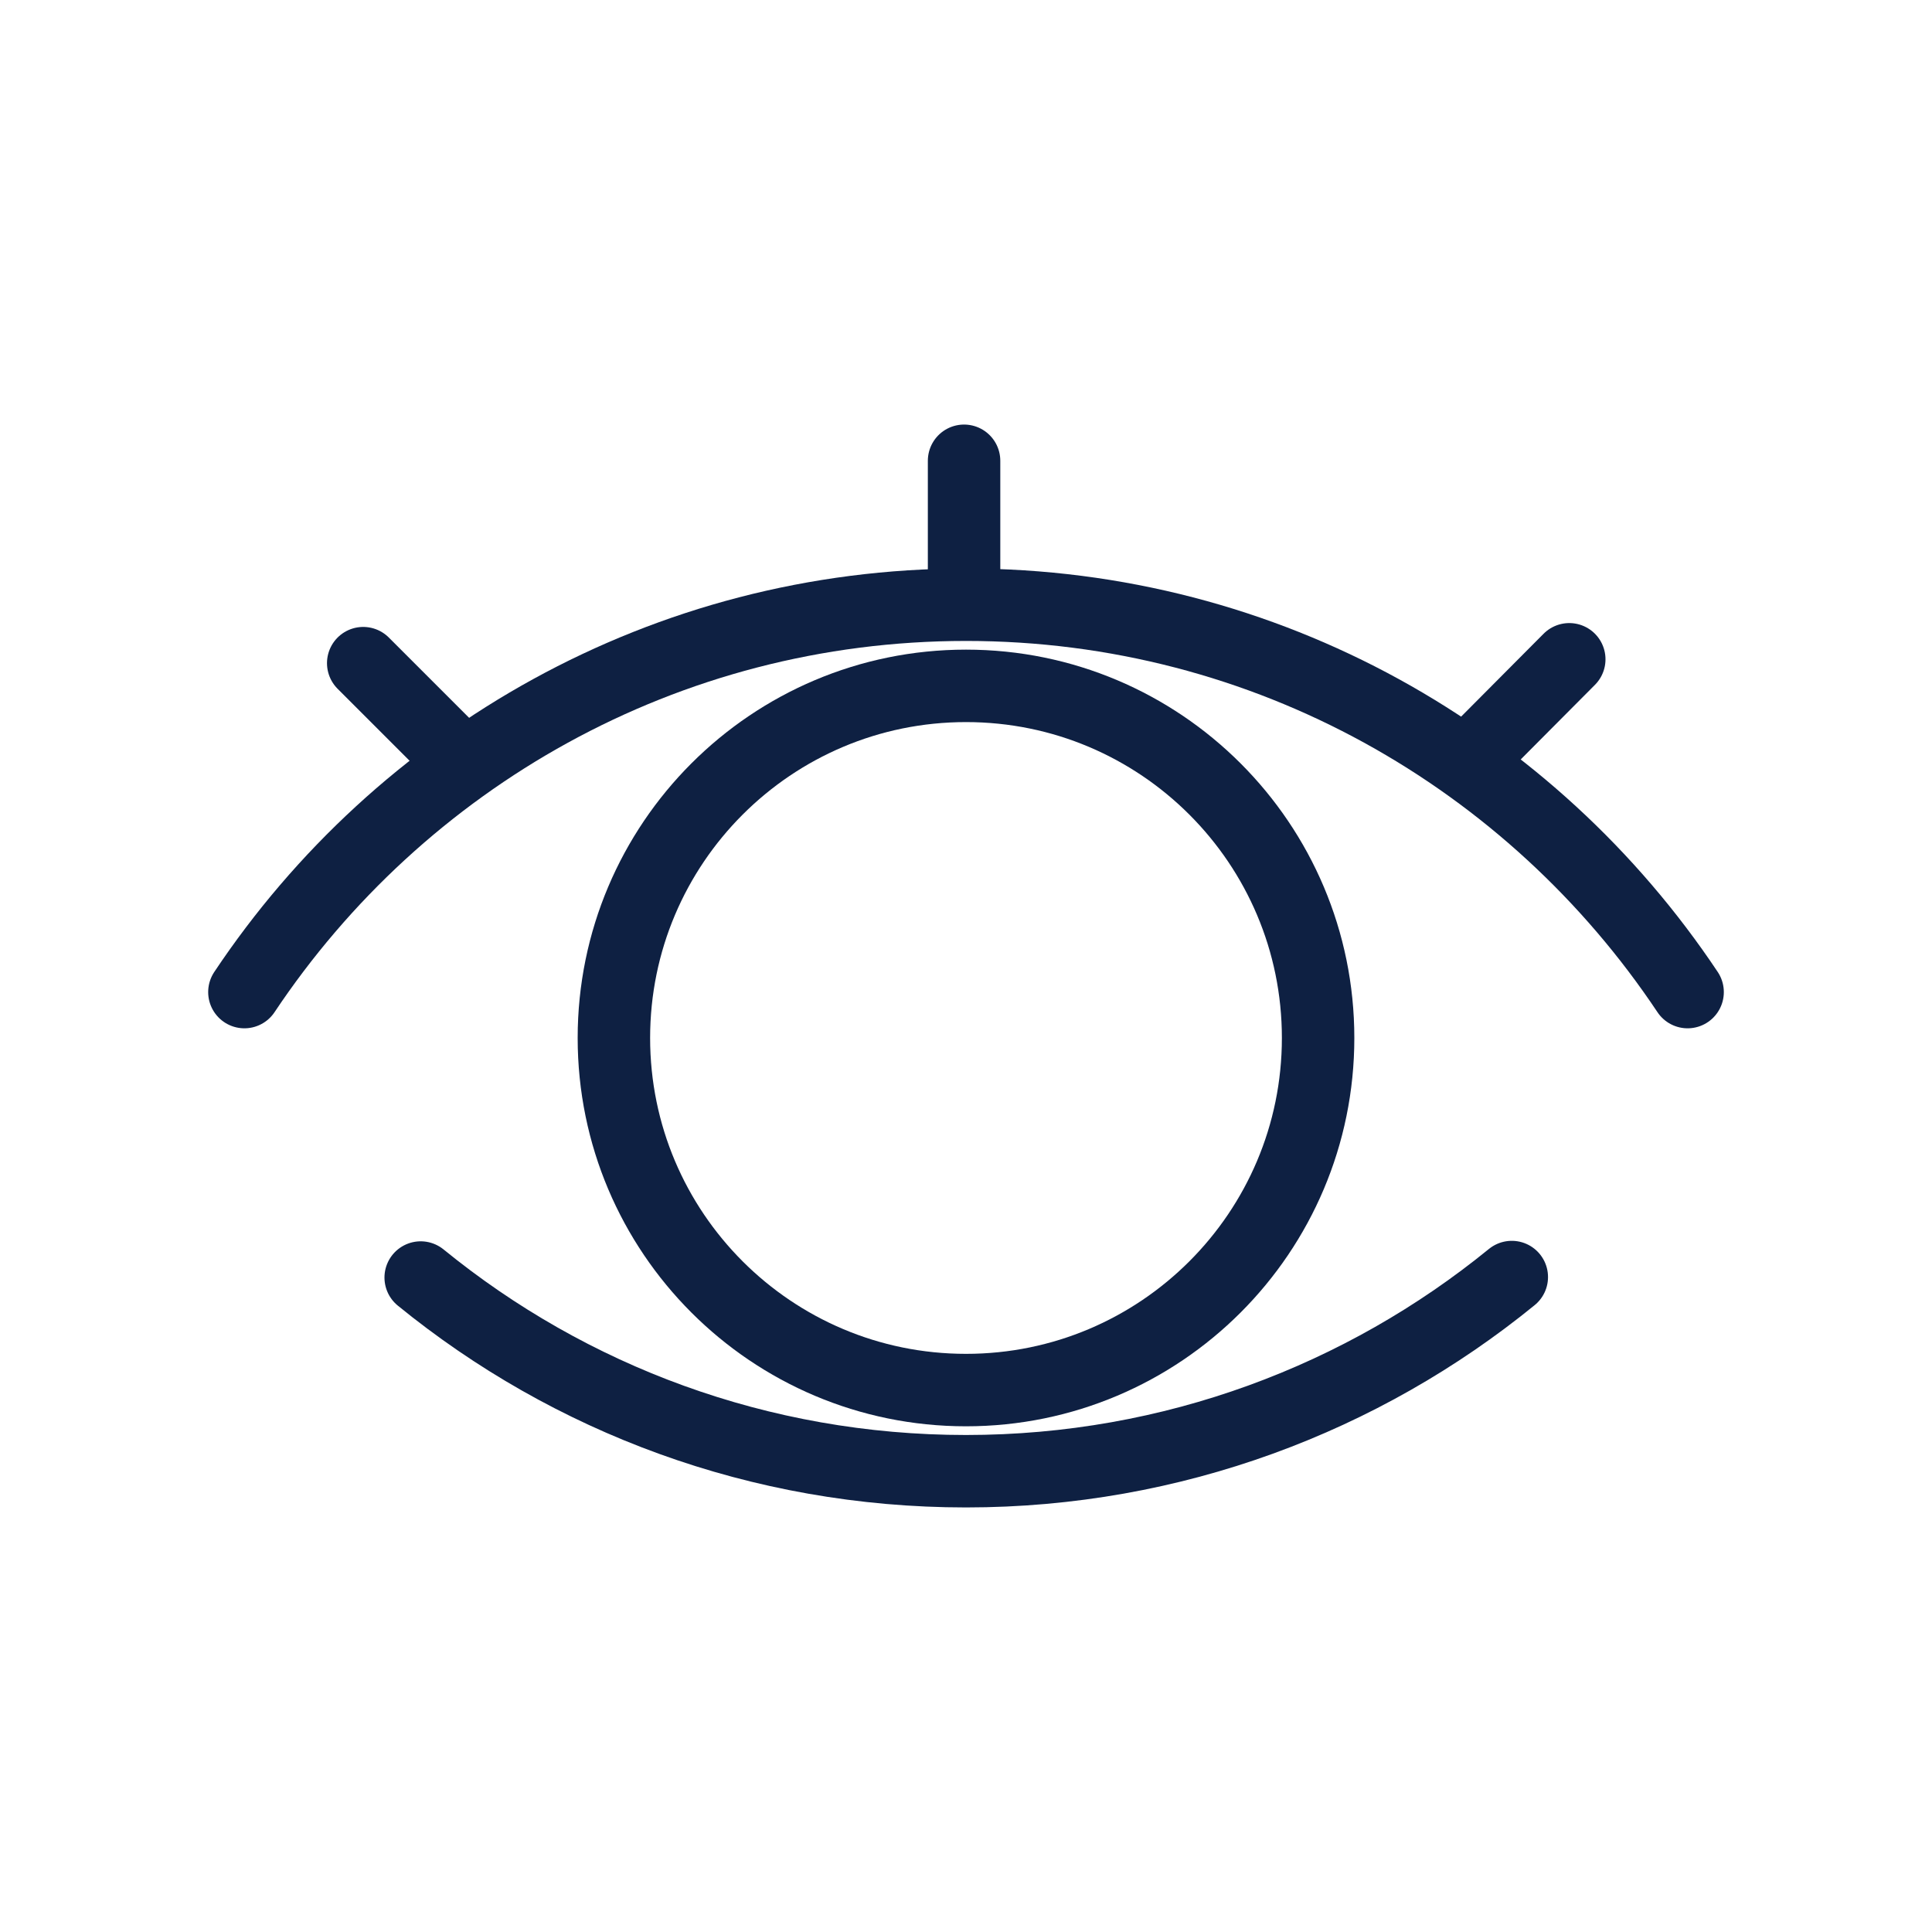
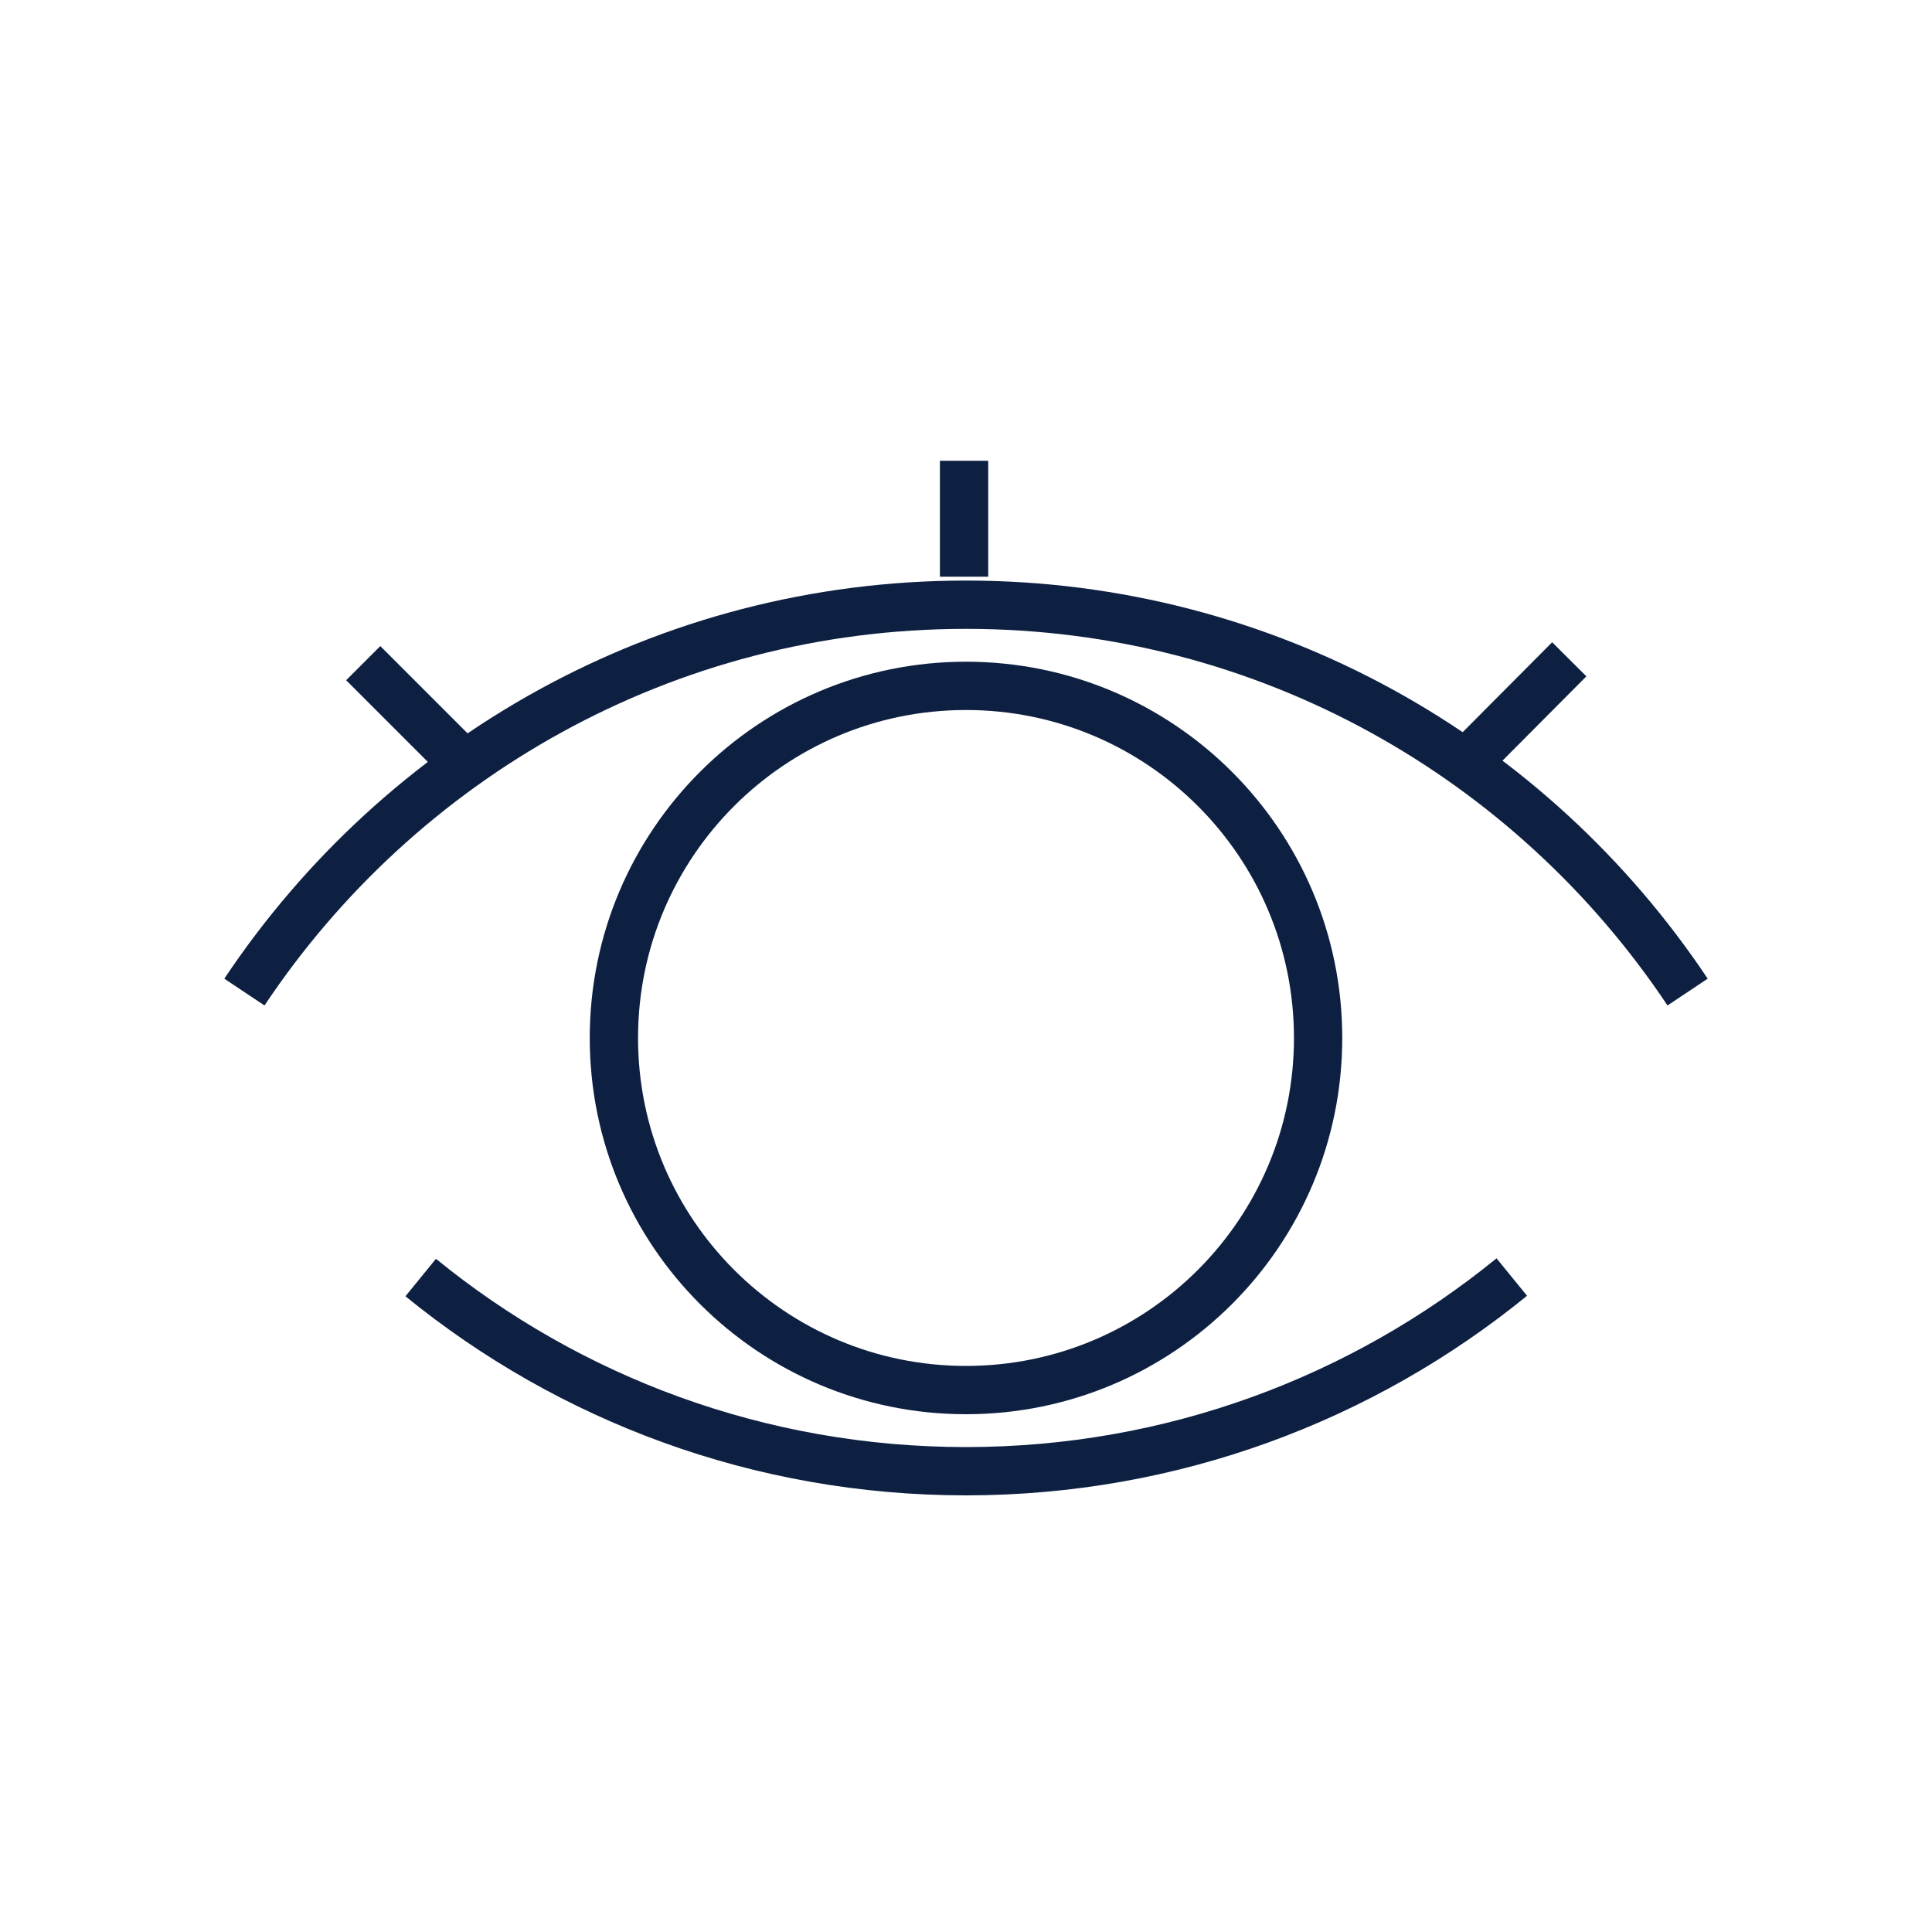
<svg xmlns="http://www.w3.org/2000/svg" width="40" height="40" viewBox="0 0 40 40" fill="none">
-   <path d="M5.06 20.54C8.28 15.71 13.76 12.52 20 12.52C26.24 12.52 31.72 15.71 34.94 20.54" stroke="#0E2042" stroke-width="1.5" stroke-linecap="round" stroke-linejoin="round" />
-   <path d="M20 28.78C24.026 28.78 27.29 25.516 27.29 21.49C27.29 17.464 24.026 14.2 20 14.2C15.974 14.2 12.71 17.464 12.71 21.49C12.71 25.516 15.974 28.78 20 28.78Z" stroke="#0E2042" stroke-width="1.5" stroke-linecap="round" stroke-linejoin="round" />
-   <path d="M31.3 26.44C28.22 28.95 24.28 30.46 20 30.46C15.72 30.46 11.79 28.96 8.71 26.45" stroke="#0E2042" stroke-width="1.5" stroke-linecap="round" stroke-linejoin="round" />
-   <path d="M19.96 11.94V9.54" stroke="#0E2042" stroke-width="1.5" stroke-linecap="round" stroke-linejoin="round" />
-   <path d="M30.48 15.67L32.49 13.65" stroke="#0E2042" stroke-width="1.5" stroke-linecap="round" stroke-linejoin="round" />
-   <path d="M9.46 15.67L7.52 13.73" stroke="#0E2042" stroke-width="1.5" stroke-linecap="round" stroke-linejoin="round" />
+   <path d="M5.06 20.54C8.28 15.71 13.76 12.52 20 12.52C26.24 12.52 31.72 15.71 34.94 20.54" stroke="#0E2042" strokeWidth="1.5" strokeLinecap="round" strokeLinejoin="round" />
+   <path d="M20 28.78C24.026 28.78 27.29 25.516 27.29 21.49C27.29 17.464 24.026 14.2 20 14.2C15.974 14.2 12.71 17.464 12.71 21.49C12.71 25.516 15.974 28.78 20 28.78Z" stroke="#0E2042" strokeWidth="1.5" strokeLinecap="round" strokeLinejoin="round" />
+   <path d="M31.3 26.44C28.22 28.95 24.28 30.46 20 30.46C15.72 30.46 11.79 28.96 8.71 26.45" stroke="#0E2042" strokeWidth="1.5" strokeLinecap="round" strokeLinejoin="round" />
+   <path d="M19.96 11.94V9.54" stroke="#0E2042" strokeWidth="1.5" strokeLinecap="round" strokeLinejoin="round" />
+   <path d="M30.48 15.67L32.49 13.65" stroke="#0E2042" strokeWidth="1.5" strokeLinecap="round" strokeLinejoin="round" />
+   <path d="M9.46 15.67L7.52 13.73" stroke="#0E2042" strokeWidth="1.5" strokeLinecap="round" strokeLinejoin="round" />
</svg>
